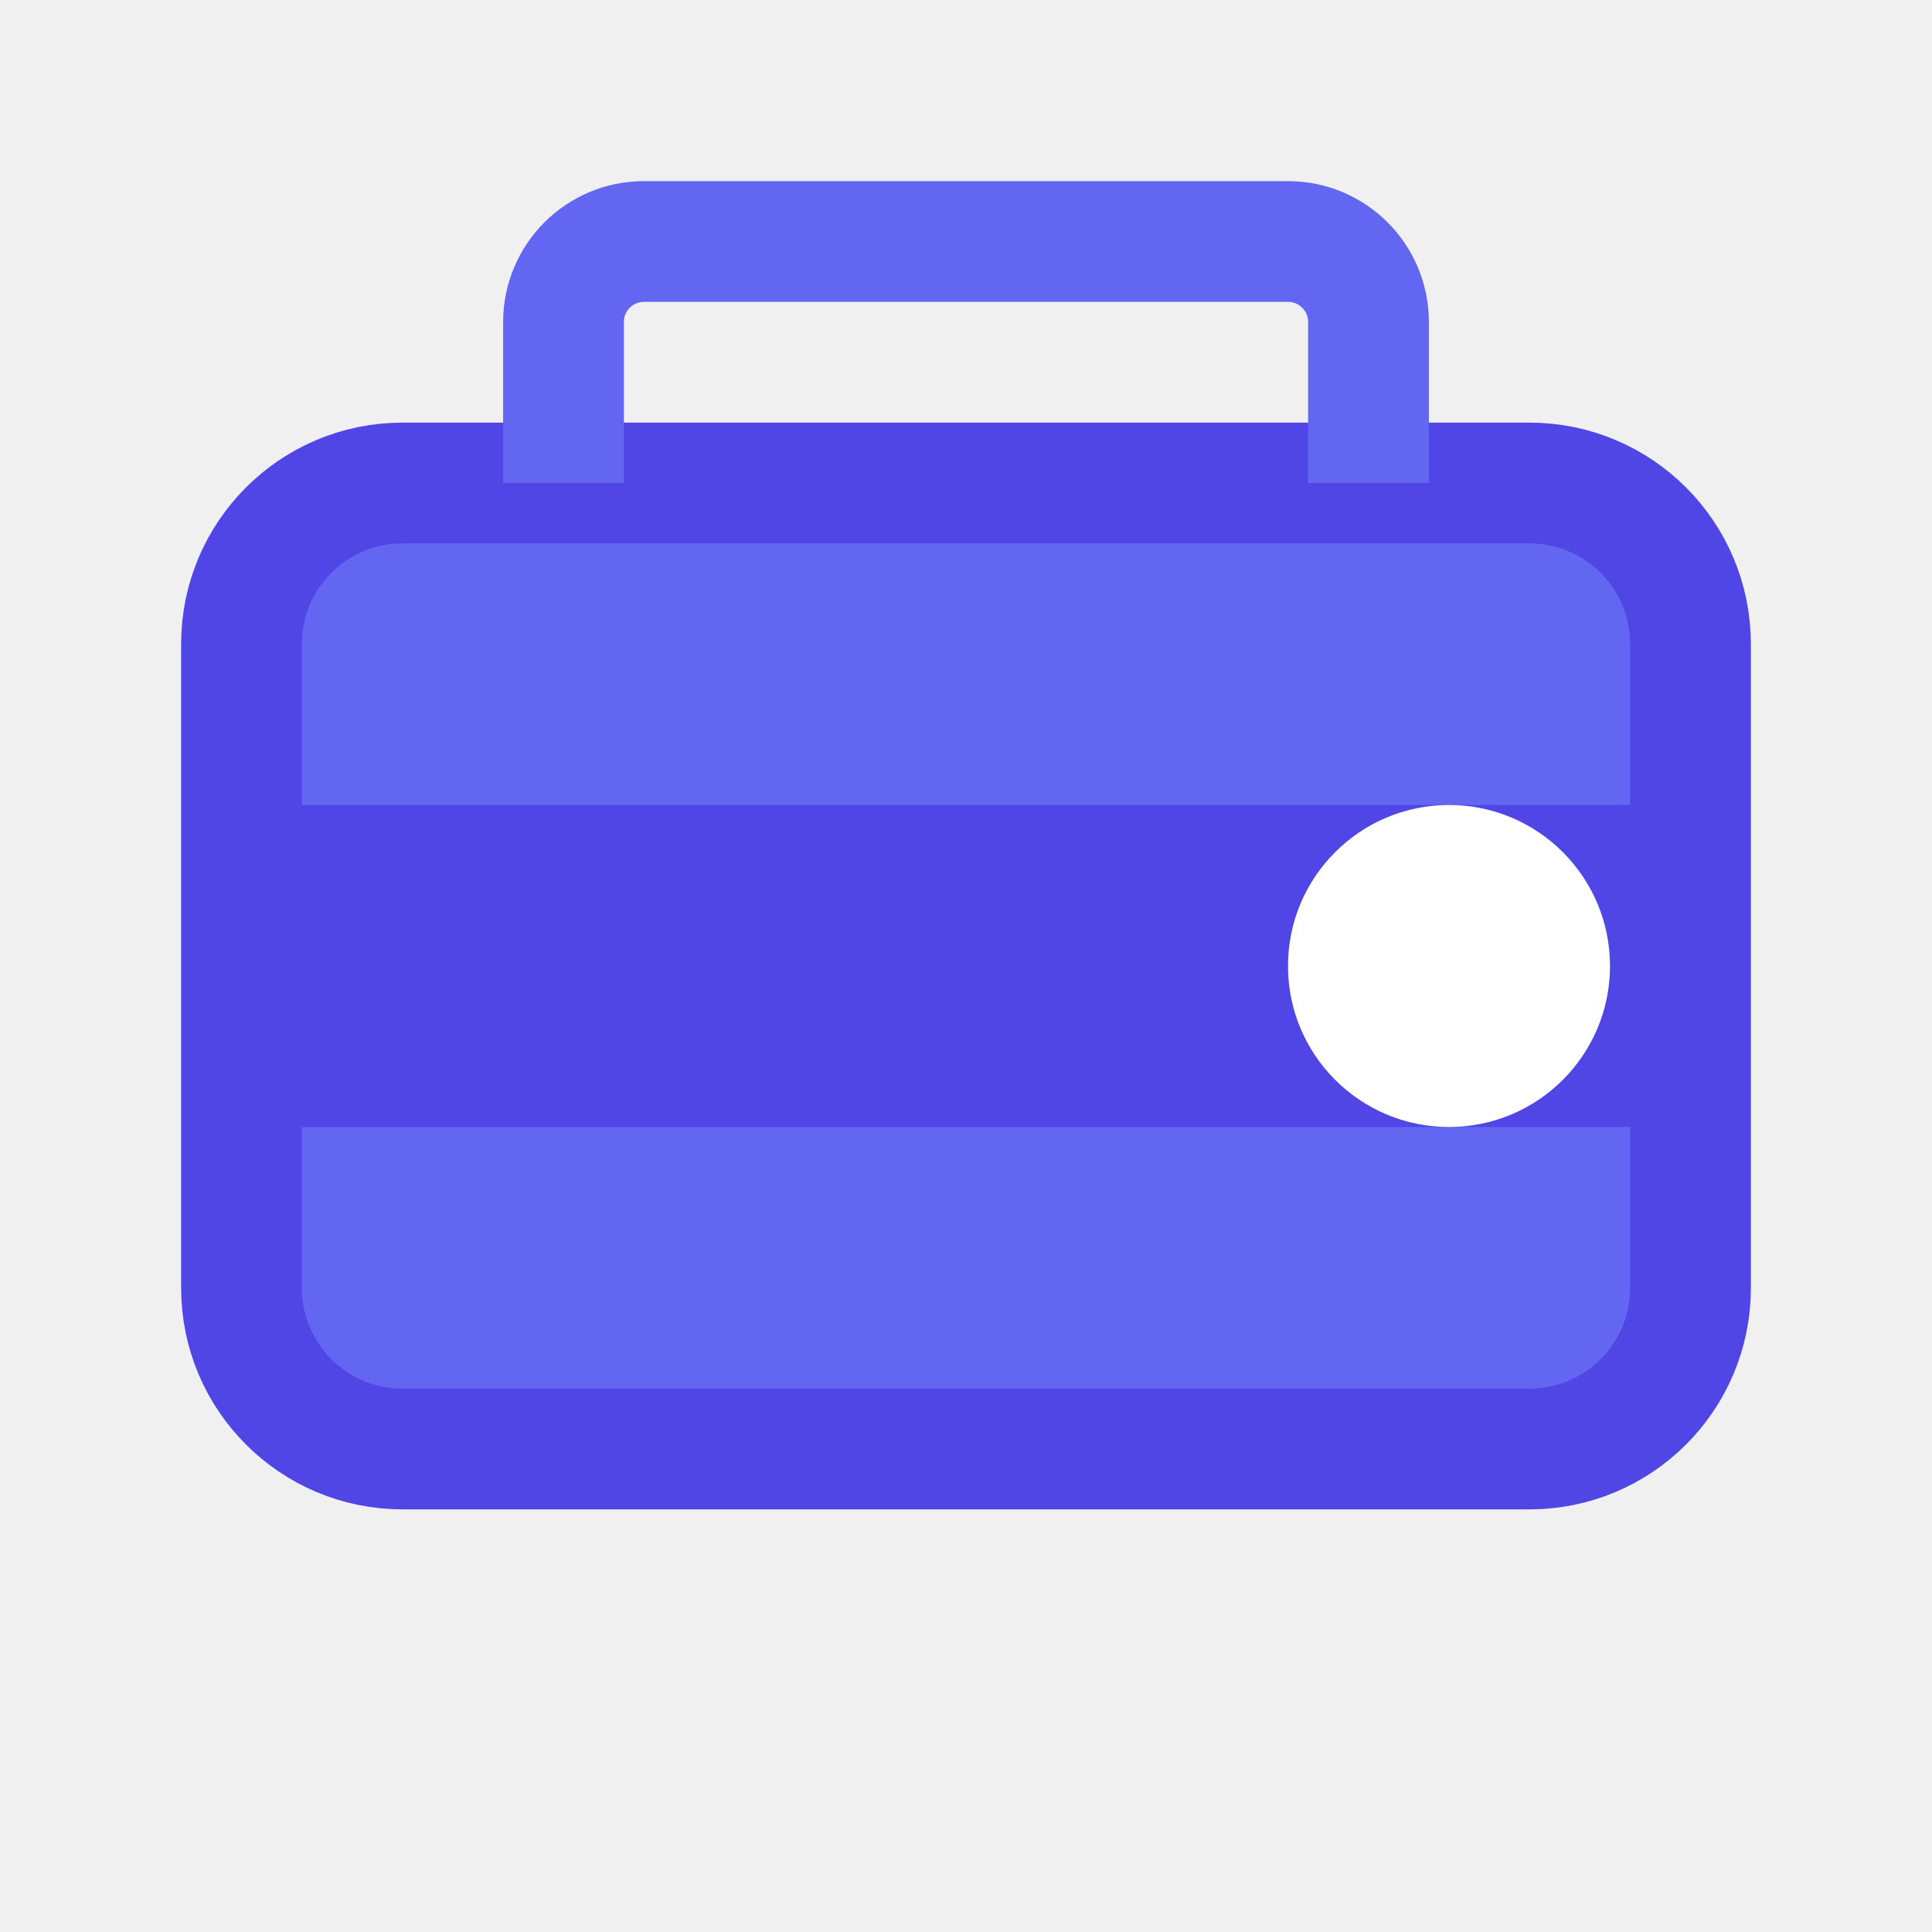
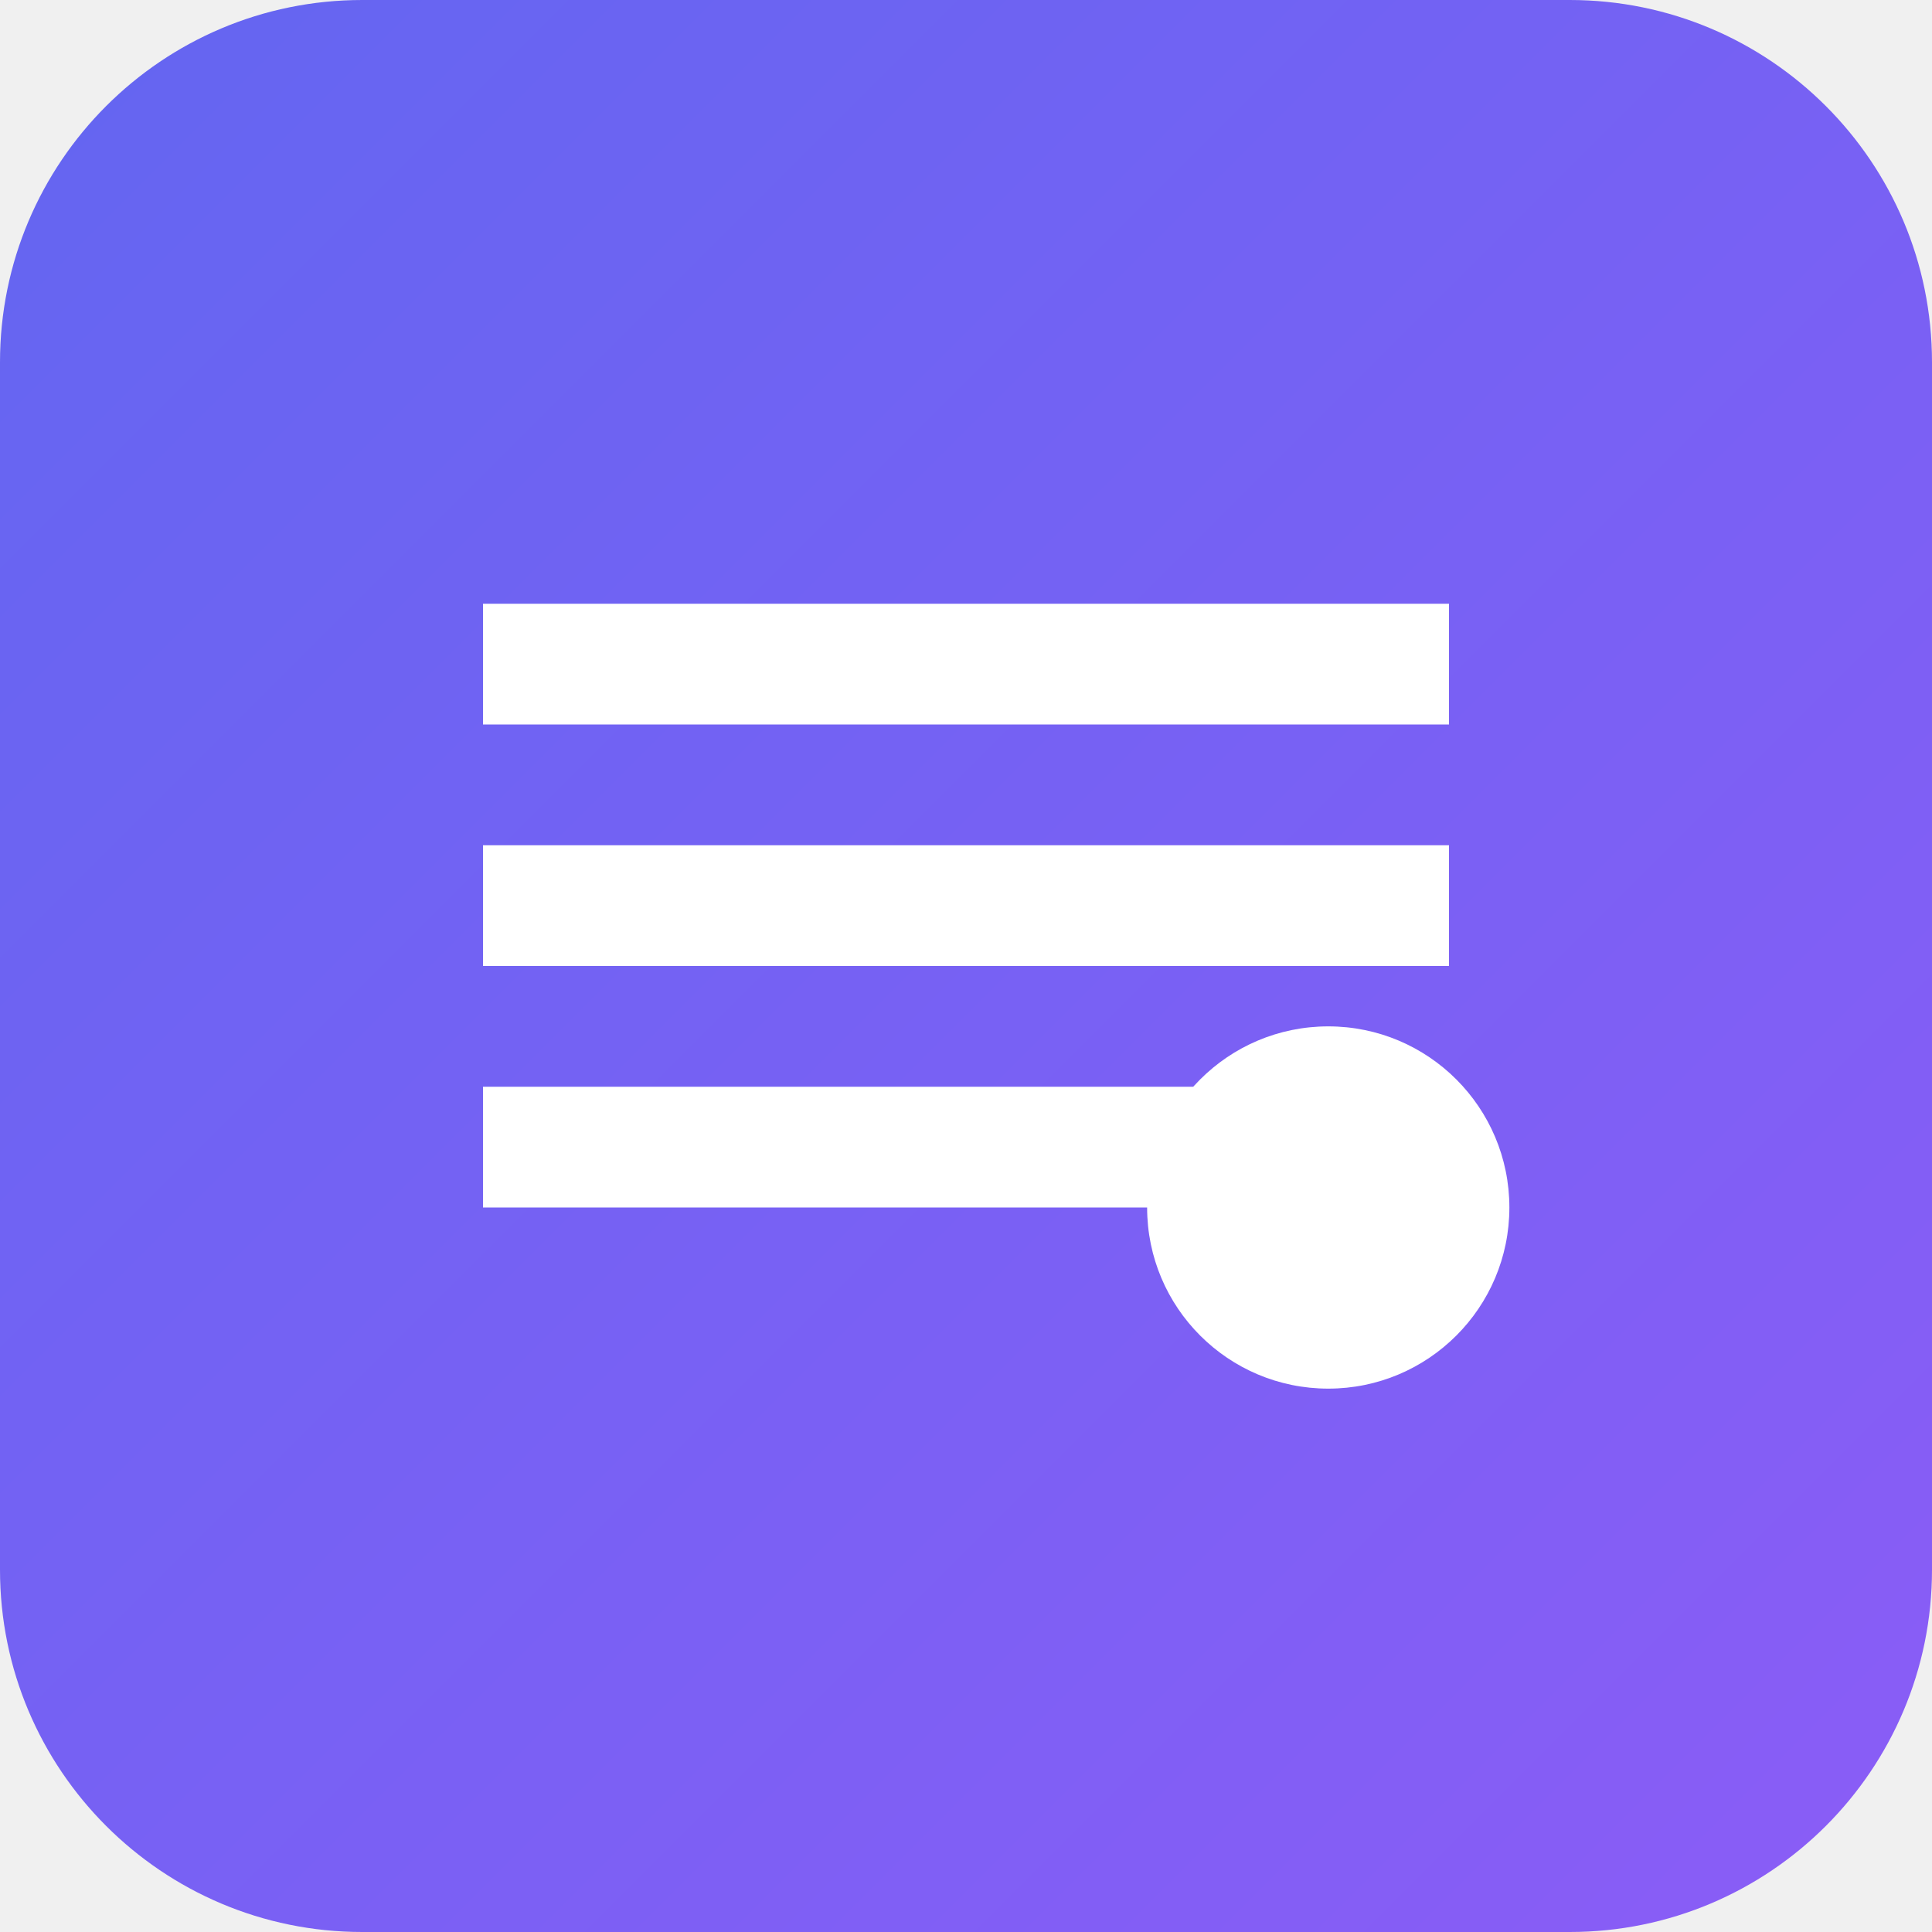
- <svg xmlns="http://www.w3.org/2000/svg" viewBox="0 0 24 24" fill="none">
-   <rect x="3" y="6" width="18" height="12" rx="2" fill="#6366f1" stroke="#4f46e5" stroke-width="1.5" />
-   <rect x="3" y="10" width="18" height="4" fill="#4f46e5" />
-   <circle cx="18" cy="12" r="2" fill="#ffffff" />
-   <path d="M7 6V4a1 1 0 0 1 1-1h8a1 1 0 0 1 1 1v2" stroke="#6366f1" stroke-width="1.5" fill="none" />
+ <svg xmlns="http://www.w3.org/2000/svg" viewBox="0 0 32 32" width="32" height="32">
+   <defs>
+     <linearGradient id="gradient" x1="0%" y1="0%" x2="100%" y2="100%">
+       <stop offset="0%" style="stop-color:#6366f1;stop-opacity:1" />
+       <stop offset="100%" style="stop-color:#8b5cf6;stop-opacity:1" />
+     </linearGradient>
+   </defs>
+   <rect width="32" height="32" rx="6" fill="url(#gradient)" />
+   <path d="M8 10h16v2H8zm0 4h16v2H8zm0 4h12v2H8z" fill="white" />
+   <circle cx="22" cy="20" r="3" fill="white" />
</svg>
